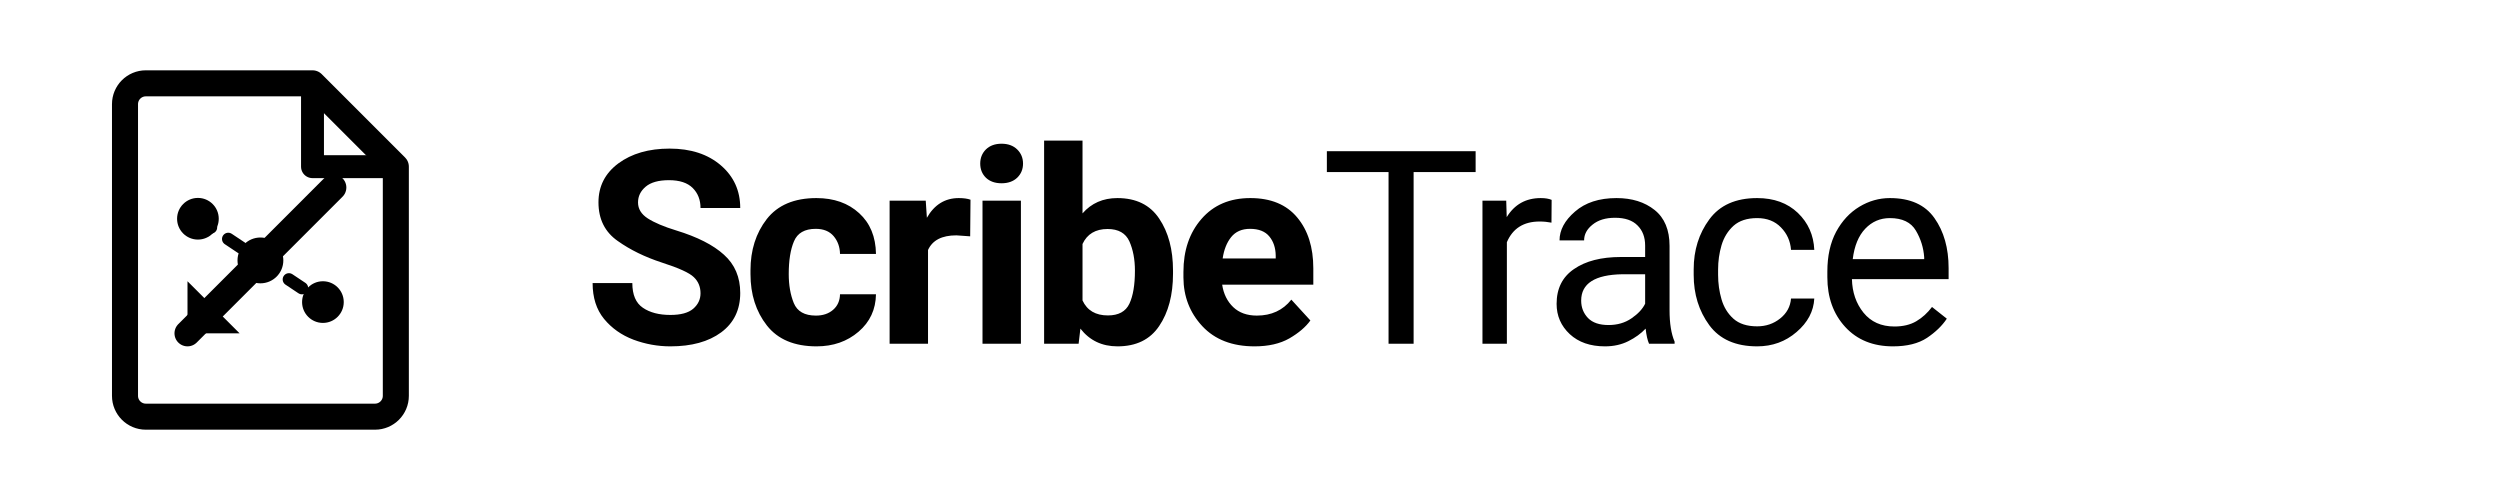
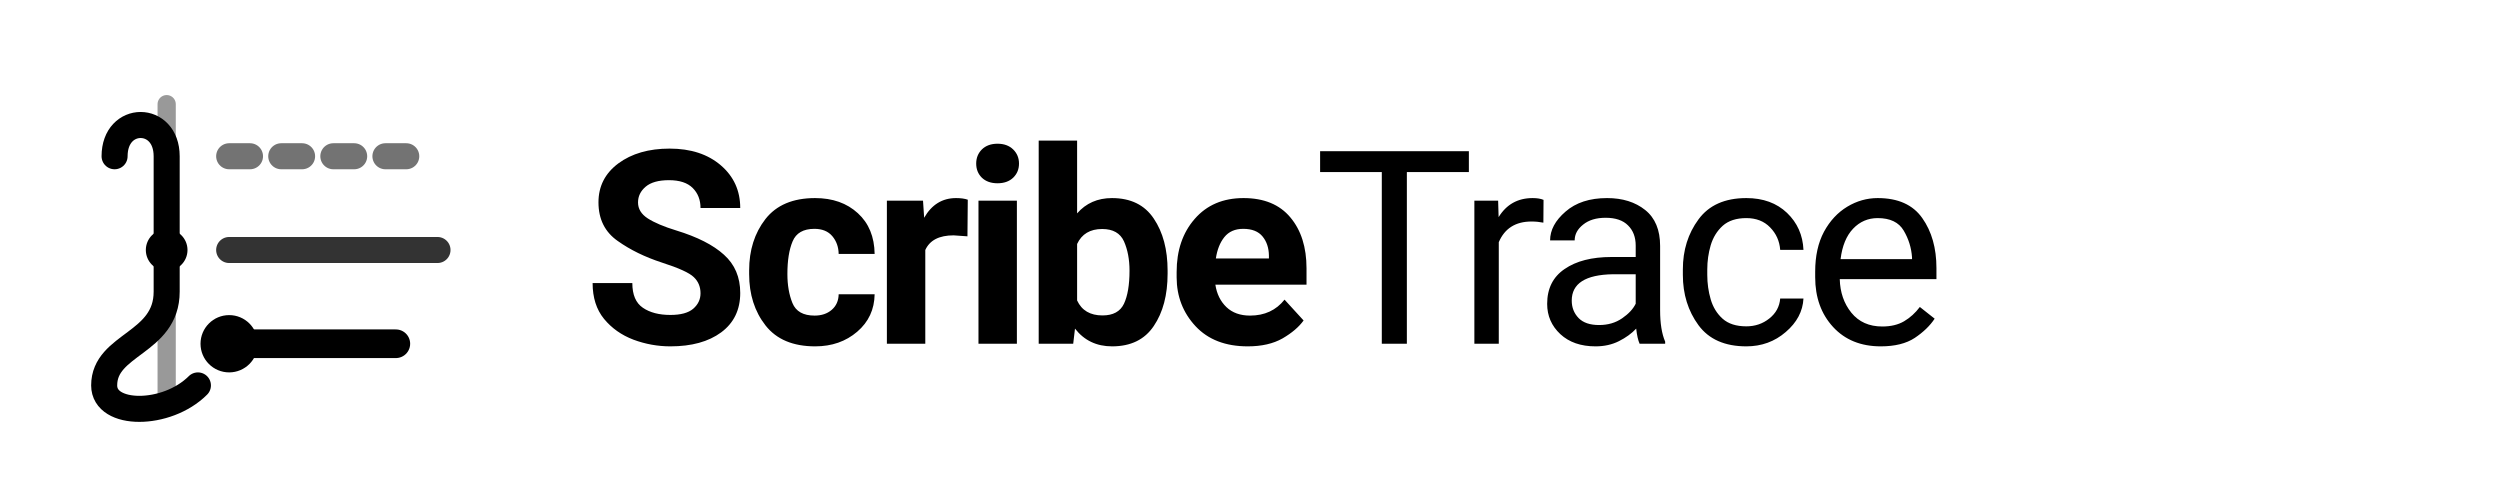
- <svg xmlns="http://www.w3.org/2000/svg" viewBox="0 0 240 48" width="240" height="48" fill="none" stroke="currentColor" stroke-linecap="round" stroke-linejoin="round">
+ <svg xmlns="http://www.w3.org/2000/svg" viewBox="0 0 240 48" width="240" height="48" fill="none">
  <style>
-     .st-mark { stroke-width: 2.25; }
-     .st-fill { fill: currentColor; stroke: none; }
-     .st-text { font-family: -apple-system, BlinkMacSystemFont, "Segoe UI", Roboto, Helvetica, Arial, sans-serif; font-size: 26px; font-weight: 600; letter-spacing: -0.03em; }
-     .st-sub { font-weight: 400; opacity: 0.85; }
-     @media (prefers-color-scheme: dark) {
-       .st-dark-invert { color: #f8fafc; }
+     .st-stroke { stroke: currentColor; stroke-linecap: round; stroke-linejoin: round; }
+     .st-fill { fill: currentColor; }
+     .st-wordmark {
+       font-family: -apple-system, BlinkMacSystemFont, "Segoe UI", Roboto, "Helvetica Neue", Arial, sans-serif;
+       font-size: 26px;
+       font-weight: 600;
+       letter-spacing: -0.035em;
+       fill: currentColor;
+     }
+     .st-sub {
+       font-weight: 400;
+       opacity: 0.82;
    }
  </style>
-   <g class="st-mark" transform="translate(4, 4)">
-     <path d="M8 6 C8 4.895 8.895 4 10 4 L26 4 L34 12 L34 34 C34 35.105 33.105 36 32 36 L10 36 C8.895 36 8 35.105 8 34 Z" fill="none" stroke="currentColor" stroke-width="2.5" />
-     <path d="M26 4 L26 12 L34 12" fill="none" stroke="currentColor" stroke-width="2.2" />
-     <path d="M14 28 L28 14" stroke="currentColor" stroke-width="2.5" stroke-linecap="round" />
-     <polygon points="14,28 14,23 19,28" class="st-fill" />
-     <circle cx="15" cy="17" r="2" class="st-fill" />
-     <circle cx="21" cy="21" r="2.2" class="st-fill" />
-     <circle cx="27" cy="25" r="2" class="st-fill" />
-     <line x1="15" y1="17" x2="27" y2="25" stroke="currentColor" stroke-width="1.2" stroke-dasharray="1.5 2" />
+   <g class="st-stroke" transform="translate(4, 4)">
+     <line x1="12" y1="6" x2="12" y2="34" stroke-width="1.75" opacity="0.4" />
+     <line x1="18" y1="11" x2="36" y2="11" stroke-width="2.5" stroke-dasharray="2 3" opacity="0.55" />
+     <line x1="18" y1="20" x2="38" y2="20" stroke-width="2.5" opacity="0.8" />
+     <line x1="18" y1="29" x2="34" y2="29" stroke-width="2.75" />
+     <path d="M7 11 C 7 7, 12 7, 12 11 L 12 24 C 12 29, 6 29, 6 33 C 6 36, 12 36, 15 33" stroke-width="2.5" />
+     <circle cx="18" cy="29" r="2.75" class="st-fill" stroke="none" />
+     <circle cx="12" cy="20" r="2" class="st-fill" stroke="none" />
  </g>
-   <g class="st-fill" transform="translate(56, 33)">
-     <text class="st-text">Scribe<tspan class="st-sub">Trace</tspan>
+   <g transform="translate(56, 33)">
+     <text class="st-wordmark">Scribe<tspan class="st-sub">Trace</tspan>
    </text>
  </g>
</svg>
